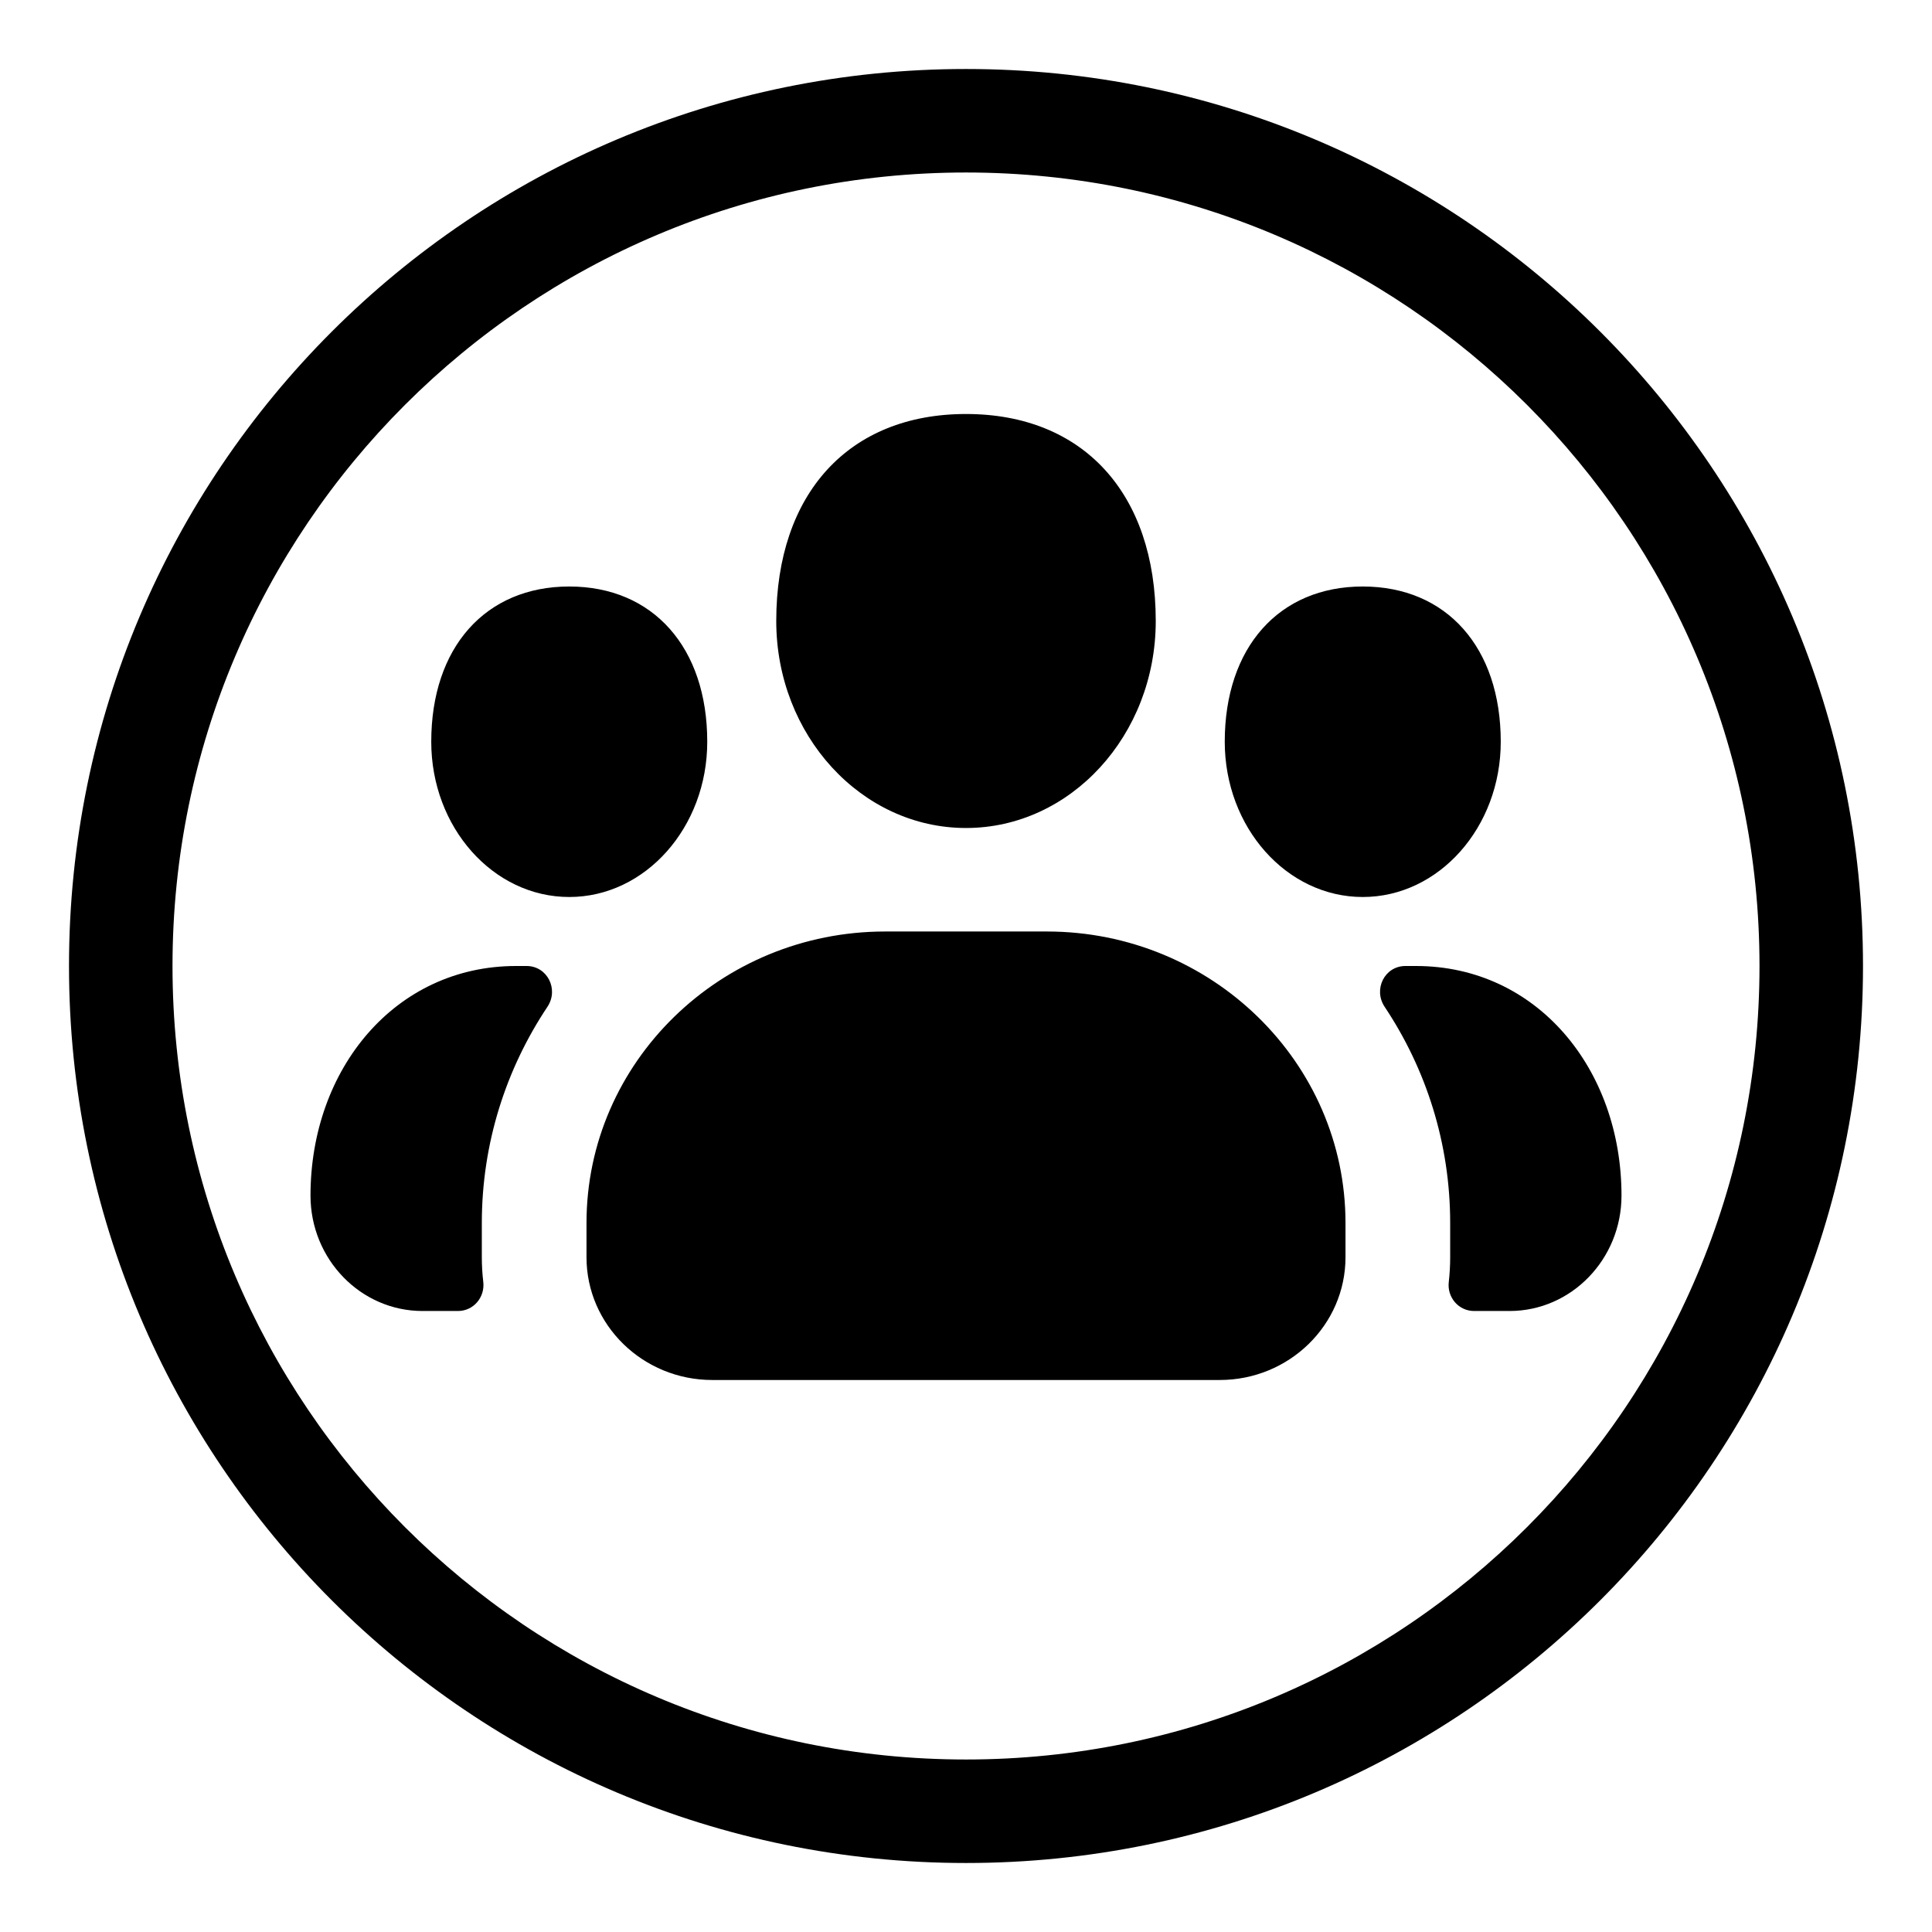
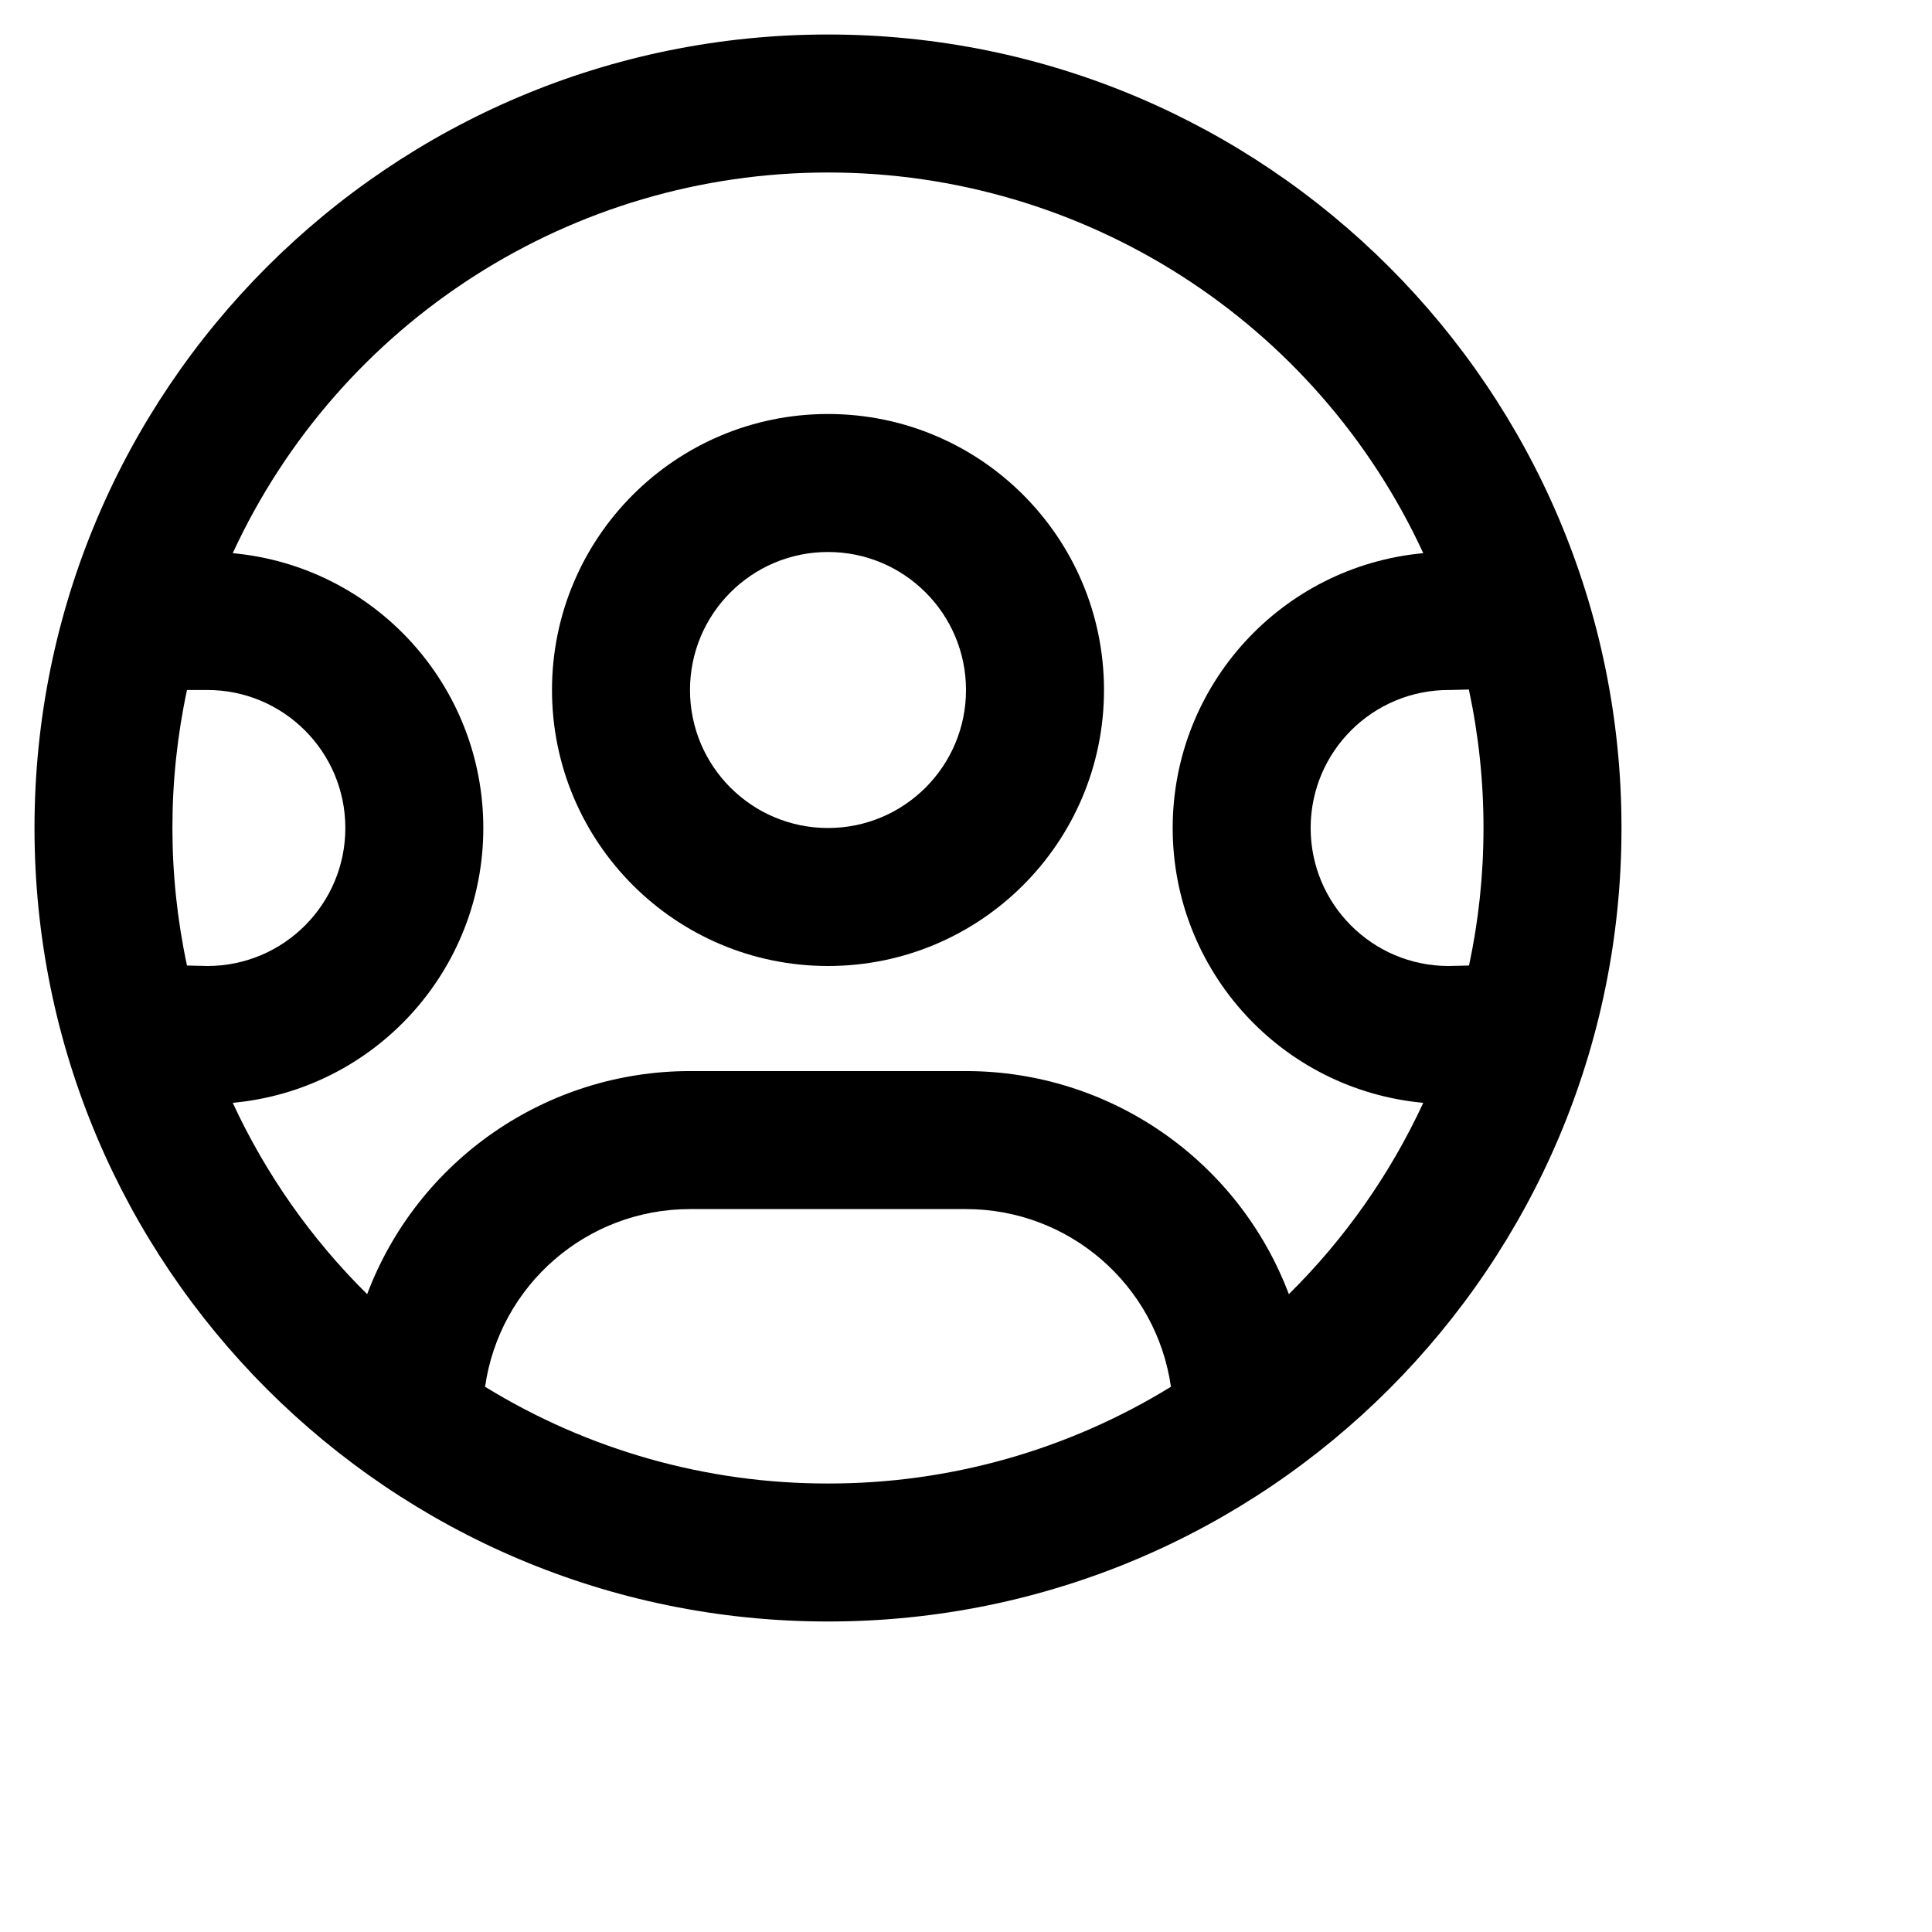
- <svg viewBox="0 0 28 28" class="PagesIcon" height="32" width="32">
-   <path d="M25.5 14C25.5 7.649 20.351 2.5 14 2.5 7.649 2.5 2.5 7.649 2.5 14 2.5 20.351 7.649 25.5 14 25.5 20.351 25.5 25.5 20.351 25.5 14ZM27 14C27 21.18 21.18 27 14 27 6.82 27 1 21.18 1 14 1 6.82 6.82 1 14 1 21.18 1 27 6.82 27 14ZM7.479 14 7.631 14C7.933 14 8.102 14.338 7.934 14.591 7.334 15.491 6.983 16.568 6.983 17.724L6.983 18.221C6.983 18.342 6.99 18.461 7.004 18.578 7.03 18.802 6.862 19 6.637 19L6.123 19C5.228 19 4.5 18.25 4.5 17.327 4.5 15.492 5.727 14 7.479 14ZM20.521 14C22.274 14 23.5 15.492 23.5 17.327 23.5 18.25 22.772 19 21.878 19L21.364 19C21.139 19 20.97 18.802 20.997 18.578 21.01 18.461 21.017 18.342 21.017 18.221L21.017 17.724C21.017 16.568 20.667 15.491 20.067 14.591 19.899 14.338 20.067 14 20.369 14L20.521 14ZM8.25 13C7.147 13 6.25 11.991 6.25 10.75 6.25 9.384 7.035 8.5 8.25 8.5 9.465 8.5 10.25 9.384 10.25 10.75 10.25 11.991 9.353 13 8.25 13ZM19.75 13C18.647 13 17.75 11.991 17.75 10.75 17.75 9.384 18.535 8.5 19.75 8.5 20.965 8.5 21.75 9.384 21.75 10.75 21.75 11.991 20.853 13 19.75 13ZM15.172 13.5C17.558 13.5 19.5 15.395 19.5 17.724L19.5 18.221C19.5 19.202 18.683 20 17.677 20L10.323 20C9.317 20 8.5 19.202 8.5 18.221L8.5 17.724C8.5 15.395 10.441 13.5 12.828 13.5L15.172 13.5ZM16.75 9C16.75 10.655 15.517 12 14 12 12.484 12 11.25 10.655 11.25 9 11.25 7.15 12.304 6 14 6 15.697 6 16.75 7.15 16.75 9Z" />
+ <svg fill="currentColor" viewBox="0 0 28 28" class="PagesIcon" width="32" height="32">
+   <path d="M12 6a4 4 0 1 0 0 8 4 4 0 0 0 0-8zm-2 4a2 2 0 1 1 4 0 2 2 0 0 1-4 0z" />
+   <path d="M.5 12C.5 5.649 5.649.5 12 .5S23.5 5.649 23.5 12 18.351 23.5 12 23.5.5 18.351.5 12zm2.21-2a9.537 9.537 0 0 0 0 3.993l.3.007A2 2 0 0 0 3 10h-.29zm.663-1.983a4 4 0 0 1 0 7.966 9.523 9.523 0 0 0 1.948 2.773A5.002 5.002 0 0 1 10 15.523h4a5.002 5.002 0 0 1 4.679 3.233 9.523 9.523 0 0 0 1.948-2.773 4 4 0 0 1 0-7.966A9.501 9.501 0 0 0 12 2.5a9.501 9.501 0 0 0-8.627 5.517zM21.5 12a9.55 9.55 0 0 0-.212-2.007l-.265.007H21a2 2 0 0 0-.01 4l.3-.007c.138-.643.21-1.31.21-1.993zM12 21.5a9.455 9.455 0 0 0 4.97-1.402A3 3 0 0 0 14 17.523h-4a3 3 0 0 0-2.97 2.575A9.456 9.456 0 0 0 12 21.5z">
+     </path>
</svg>
